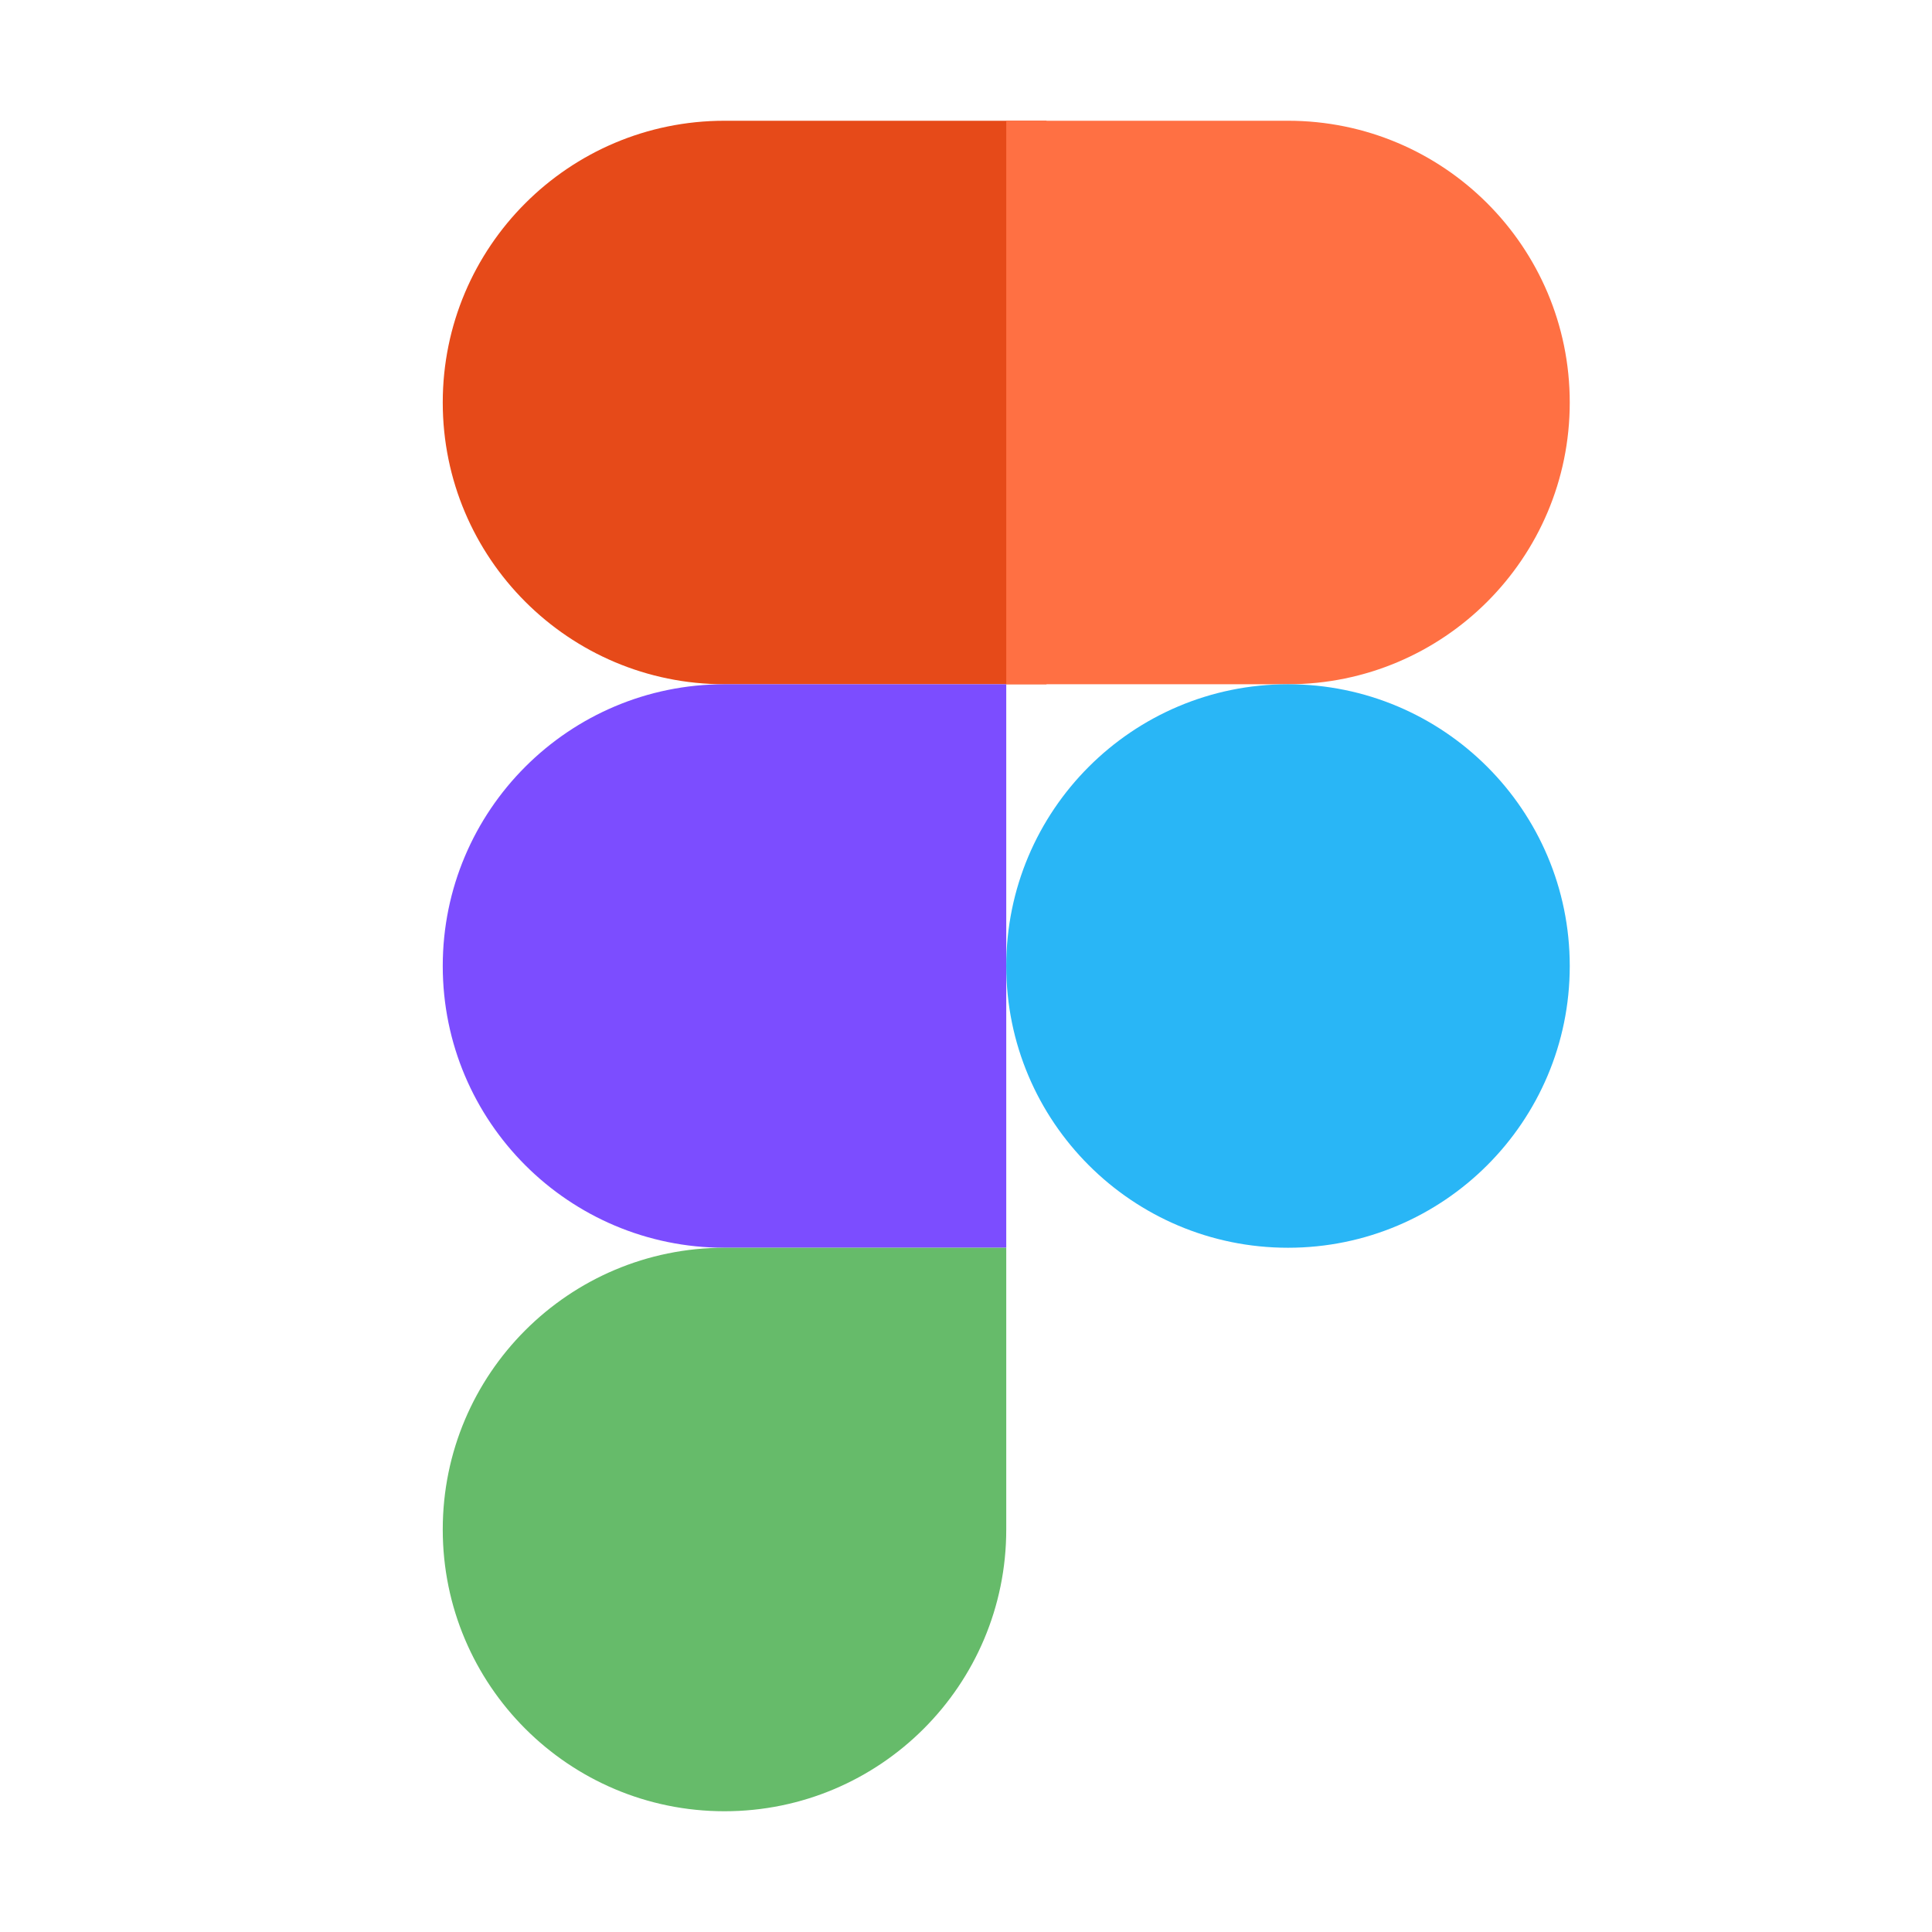
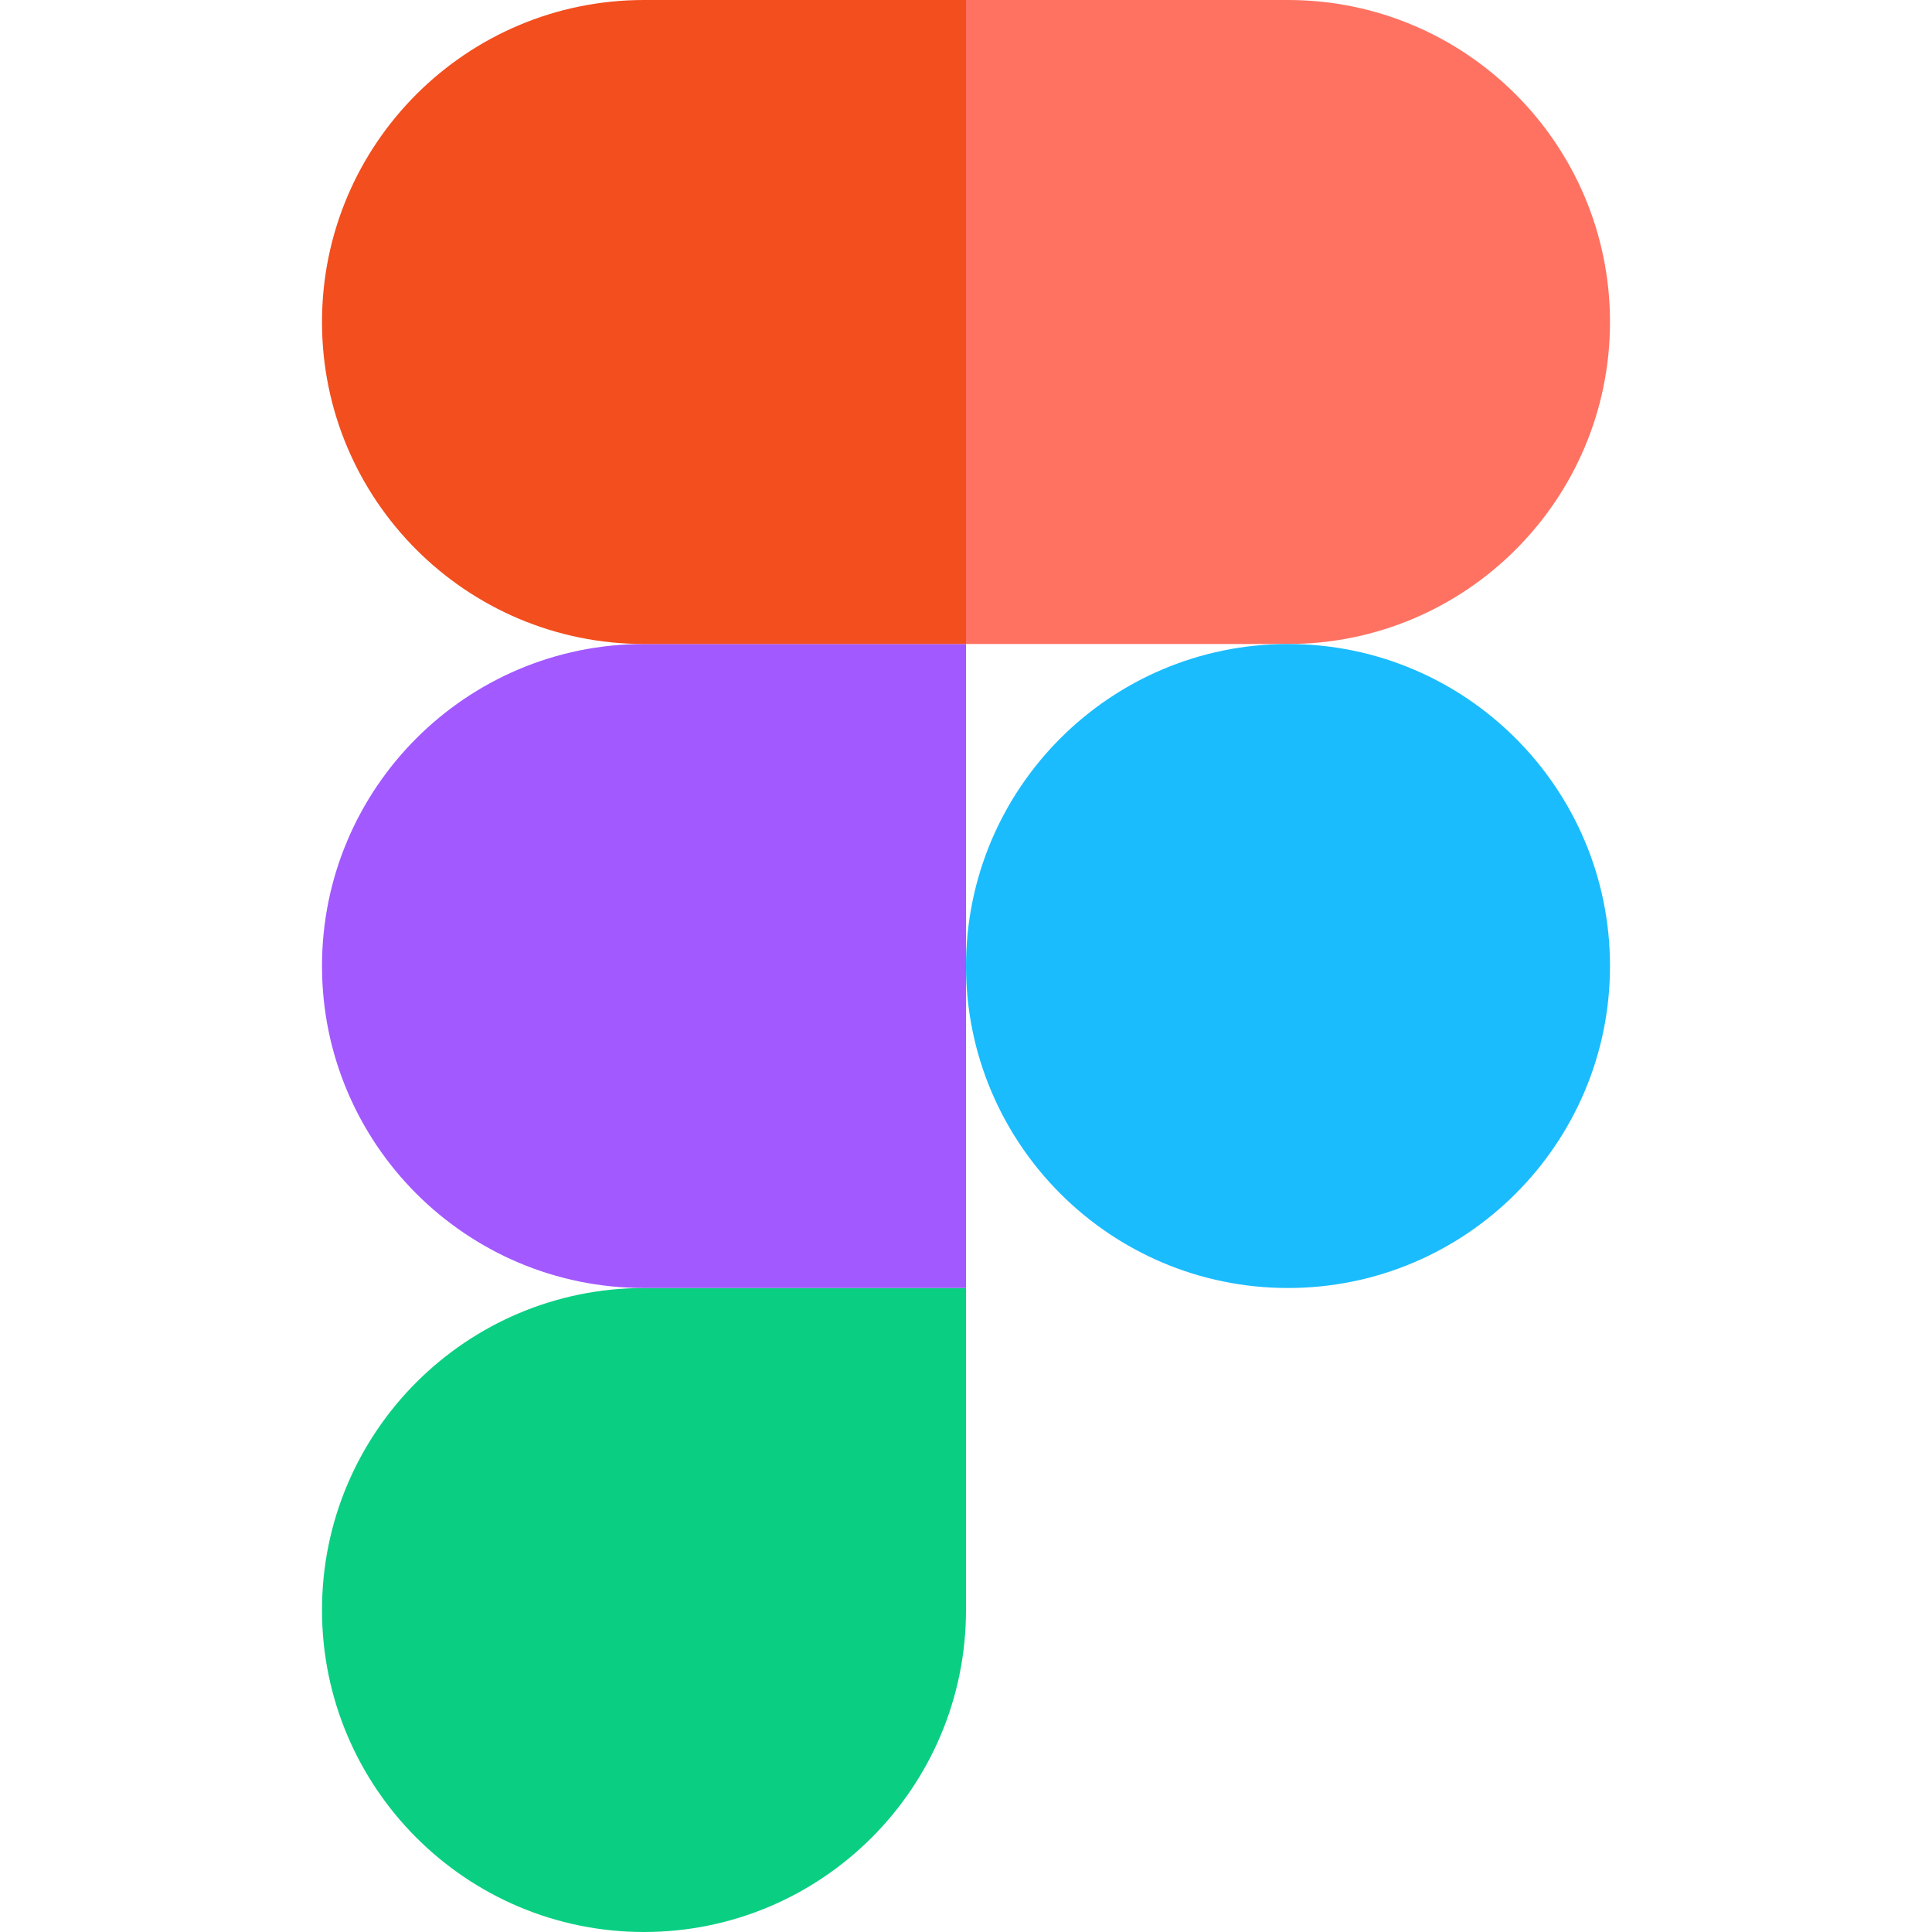
- <svg xmlns="http://www.w3.org/2000/svg" viewBox="0 0 48 48" width="480px" height="480px">
-   <path fill="#e64a19" d="M26,17h-8c-3.866,0-7-3.134-7-7v0c0-3.866,3.134-7,7-7h8V17z" />
-   <path fill="#7c4dff" d="M25,31h-7c-3.866,0-7-3.134-7-7v0c0-3.866,3.134-7,7-7h7V31z" />
-   <path fill="#66bb6a" d="M18,45L18,45c-3.866,0-7-3.134-7-7v0c0-3.866,3.134-7,7-7h7v7C25,41.866,21.866,45,18,45z" />
-   <path fill="#ff7043" d="M32,17h-7V3h7c3.866,0,7,3.134,7,7v0C39,13.866,35.866,17,32,17z" />
-   <circle cx="32" cy="24" r="7" fill="#29b6f6" />
+ <svg xmlns="http://www.w3.org/2000/svg" viewBox="0 0 24 24" id="figma">
+   <path fill="#0ACF83" d="M8 24c2.208 0 4-1.792 4-4v-4H8c-2.208 0-4 1.792-4 4s1.792 4 4 4z" />
+   <path fill="#A259FF" d="M4 12c0-2.208 1.792-4 4-4h4v8H8c-2.208 0-4-1.792-4-4z" />
+   <path fill="#F24E1E" d="M4 4c0-2.208 1.792-4 4-4h4v8H8C5.792 8 4 6.208 4 4z" />
+   <path fill="#FF7262" d="M12 0h4c2.208 0 4 1.792 4 4s-1.792 4-4 4h-4V0z" />
+   <path fill="#1ABCFE" d="M20 12c0 2.208-1.792 4-4 4s-4-1.792-4-4 1.792-4 4-4 4 1.792 4 4z" />
</svg>
